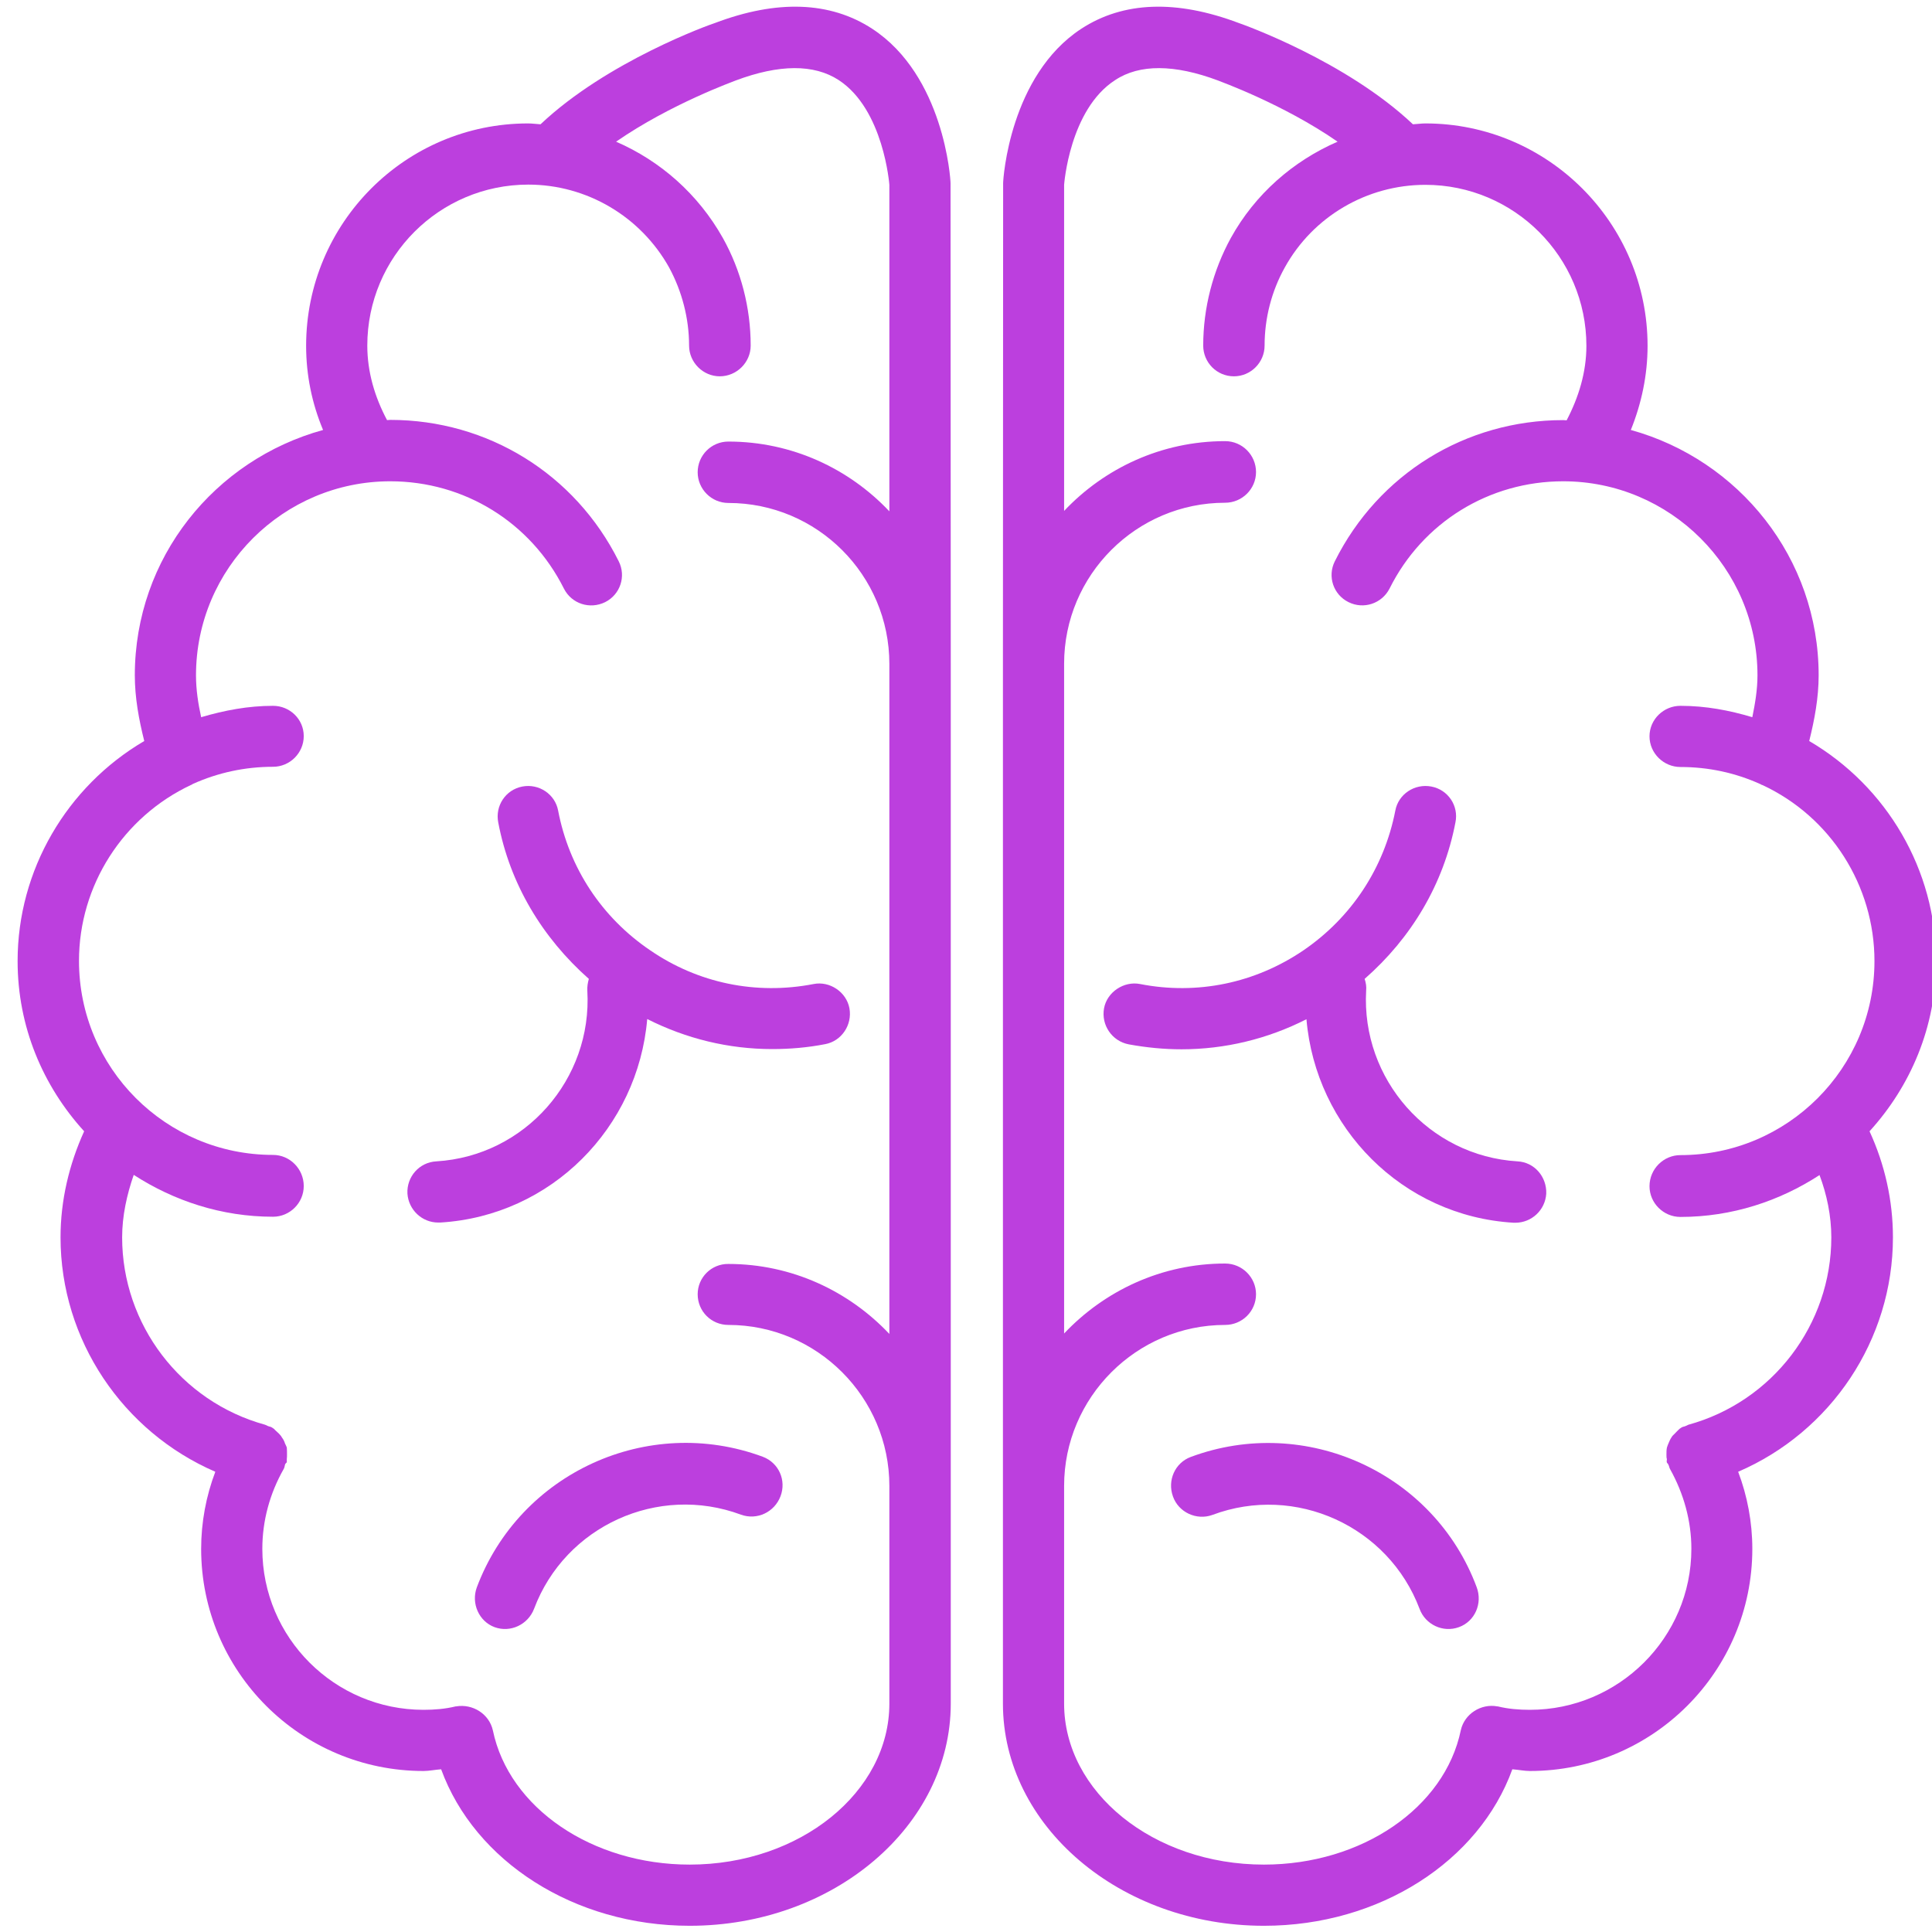
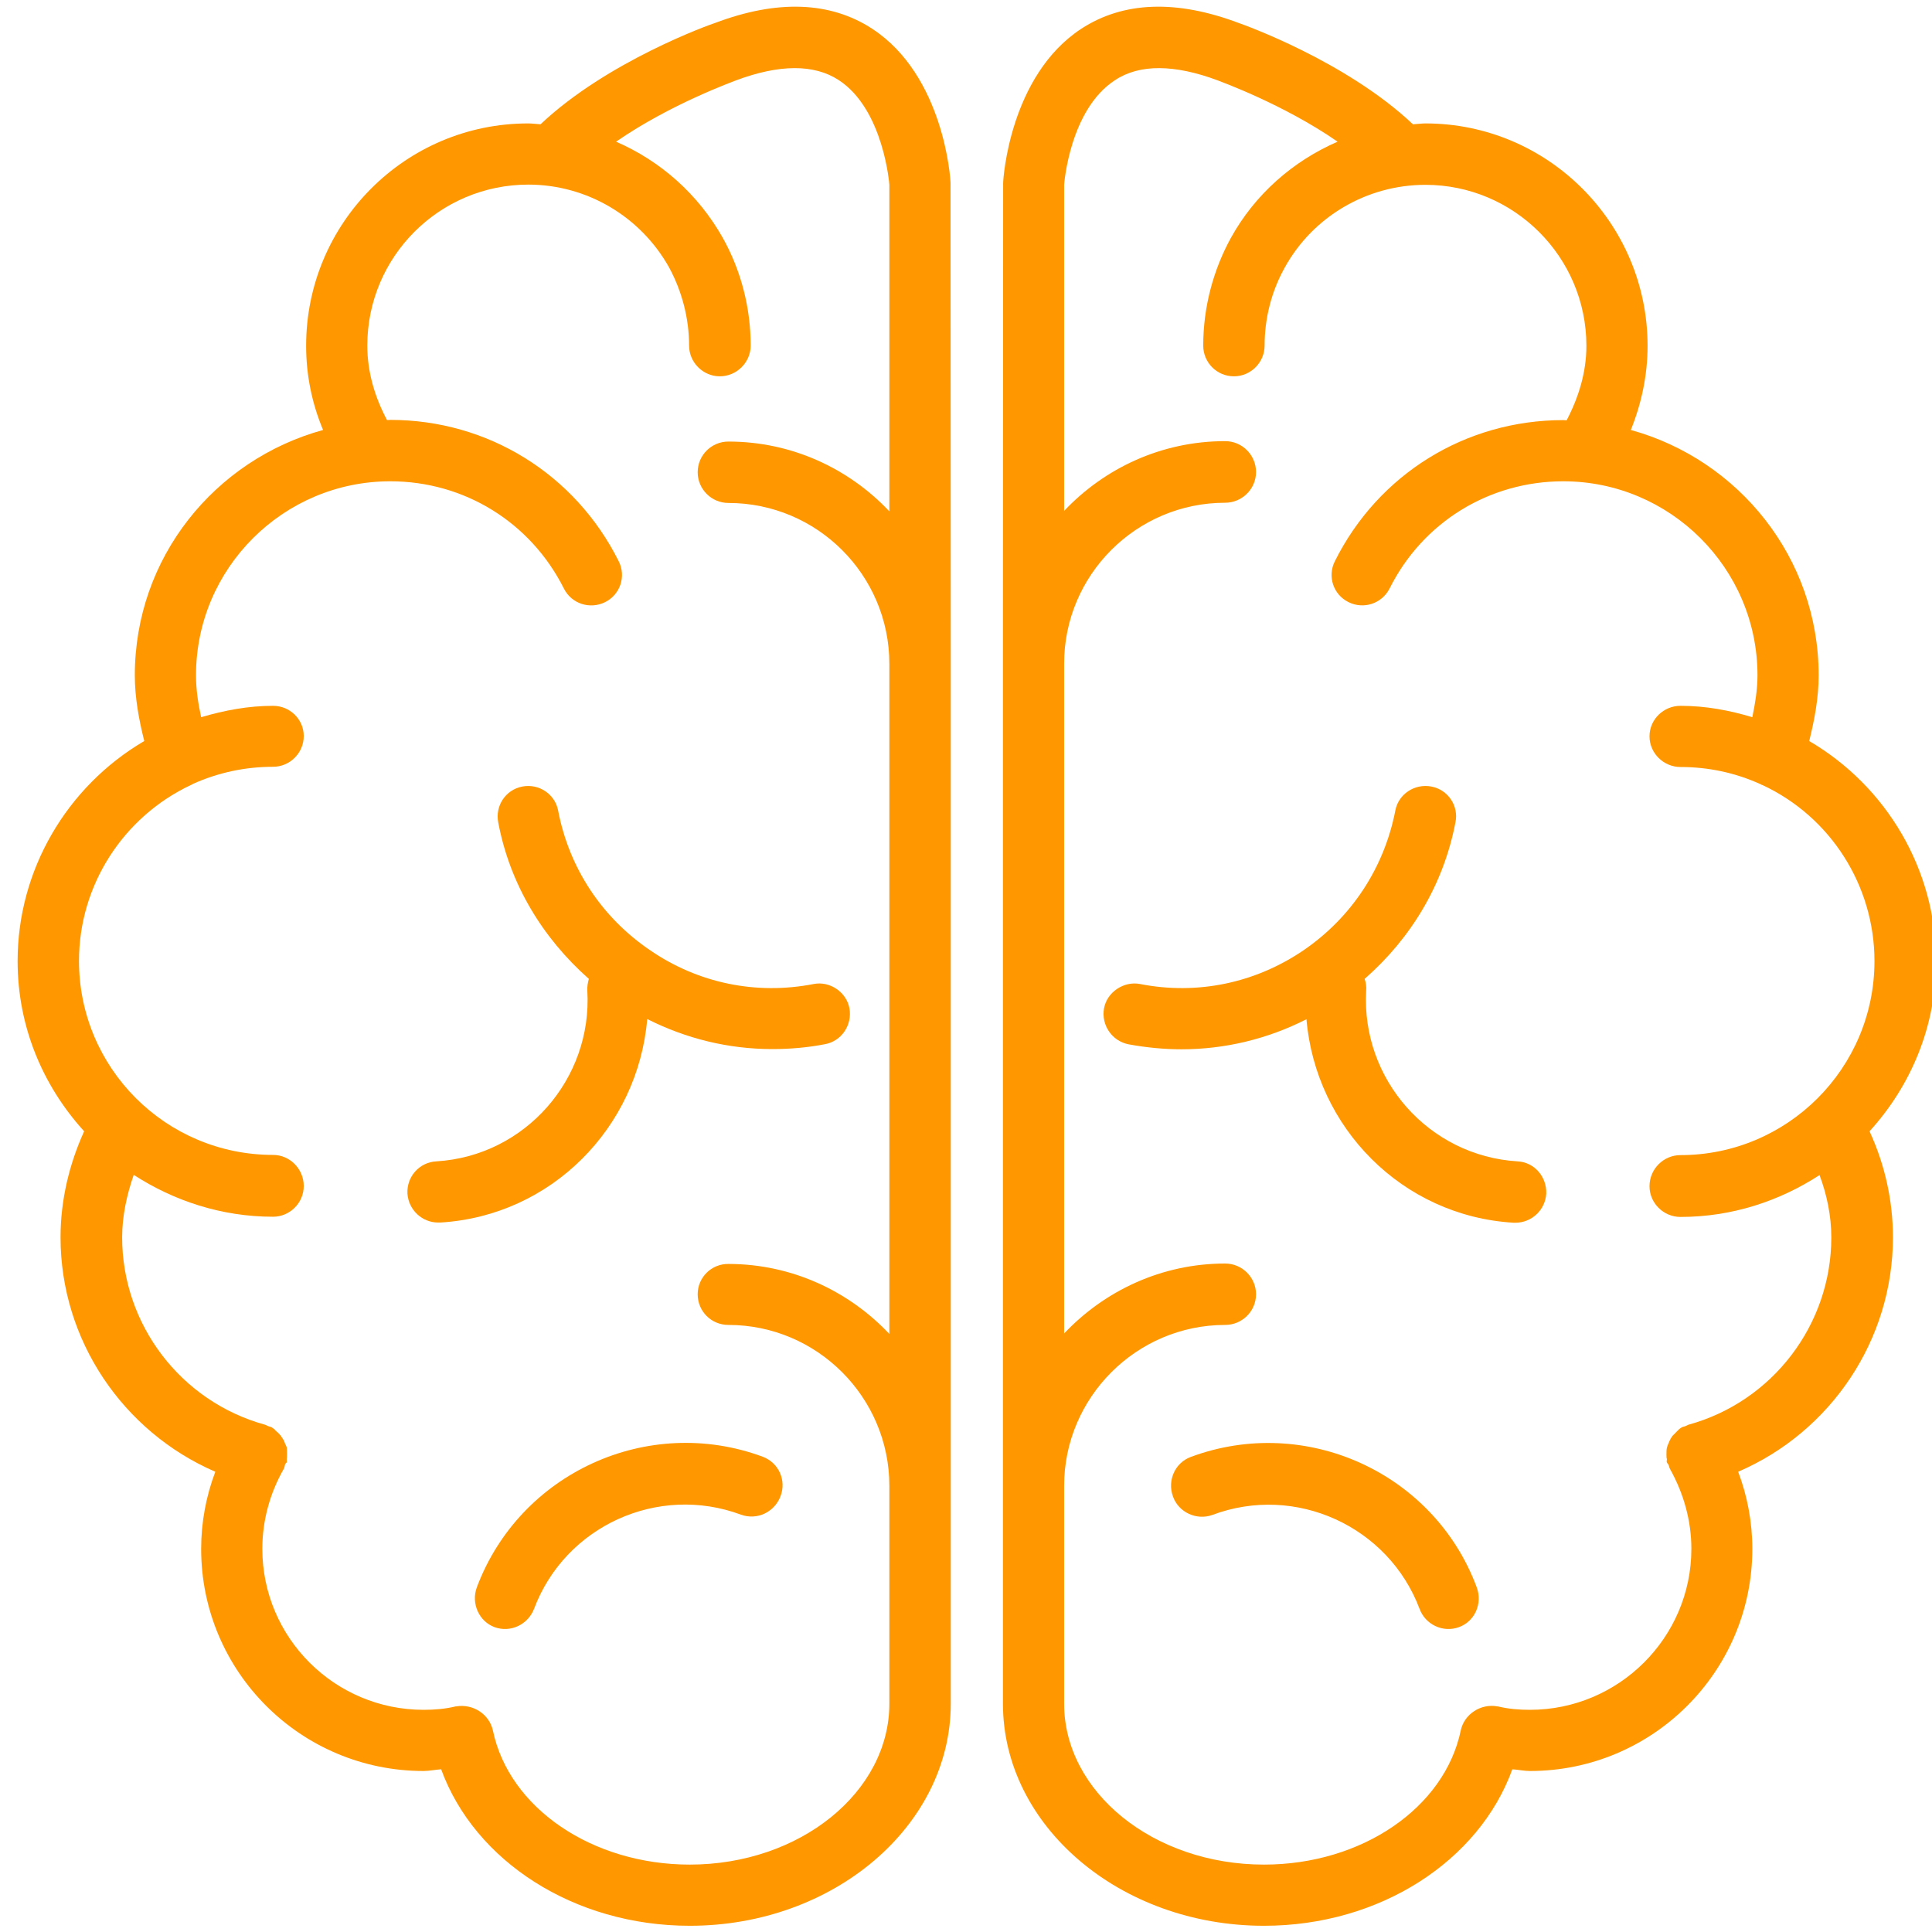
<svg xmlns="http://www.w3.org/2000/svg" width="500" zoomAndPan="magnify" viewBox="0 0 375 375" height="500" preserveAspectRatio="xMidYMid meet" version="1.0">
-   <path fill="#bc3fde" d="M 92.543 308.125 C 91.418 311.207 92.957 314.707 96 315.832 C 99.082 316.957 102.5 315.332 103.668 312.25 C 109.707 296.207 127.707 288 143.832 294 C 146.957 295.125 150.332 293.5 151.5 290.418 C 152.668 287.332 151.168 283.918 148.043 282.75 C 125.75 274.5 100.875 285.875 92.543 308.125 Z M 92.543 308.125 " fill-opacity="1" fill-rule="nonzero" />
-   <path fill="#bc3fde" d="M 169.293 5.582 C 161.125 0.25 150.793 -0.082 138.793 4.457 C 137.832 4.75 117.875 11.875 104.918 24.125 C 104.082 24.082 103.332 23.957 102.5 23.957 C 78.707 23.957 59.418 43.293 59.418 67.125 C 59.418 72.793 60.543 78.293 62.707 83.457 C 41.668 89.25 26.168 108.25 26.168 131.082 C 26.168 135.418 26.957 139.668 28 143.832 C 12.957 152.668 3.418 168.875 3.418 186.543 C 3.418 199.293 8.332 210.793 16.332 219.582 C 13.418 226 11.75 233 11.75 240.168 C 11.75 260.125 23.875 277.918 41.793 285.668 C 40 290.375 39.043 295.5 39.043 300.625 C 39.043 324.457 58.375 343.75 82.207 343.75 C 83.293 343.75 84.457 343.5 85.625 343.418 C 92.125 361.25 111.418 373.793 133.875 373.793 C 161.793 373.793 184.543 354.418 184.543 330.668 L 184.543 288.5 C 184.543 288.5 184.543 288.5 184.543 288.418 L 184.543 128.875 C 184.543 128.875 184.543 128.875 184.543 128.832 L 184.543 128.793 L 184.5 35.543 C 184.5 34.707 183.207 14.668 169.293 5.582 Z M 172.625 99.25 C 164.793 90.957 153.707 85.707 141.375 85.707 C 138.082 85.707 135.418 88.375 135.418 91.668 C 135.418 94.918 138.082 97.625 141.375 97.625 C 158.625 97.625 172.625 111.625 172.625 128.875 L 172.625 258.918 C 164.793 250.625 153.707 245.332 141.375 245.332 C 138.082 245.293 135.418 247.957 135.418 251.207 C 135.418 254.543 138.082 257.168 141.375 257.168 C 158.625 257.168 172.625 271.25 172.625 288.418 L 172.625 330.668 C 172.625 347.832 155.293 361.918 133.875 361.918 C 114.918 361.918 98.793 350.918 95.668 335.875 C 94.957 332.668 91.75 330.668 88.543 331.207 C 88.543 331.207 88.5 331.207 88.457 331.207 C 86.418 331.707 84.332 331.875 82.207 331.875 C 64.957 331.875 50.918 317.875 50.918 300.625 C 50.918 295.168 52.375 289.875 55.043 285.168 C 55.207 284.918 55.25 284.582 55.332 284.25 C 55.375 284.082 55.543 284 55.668 283.832 C 55.668 283.668 55.668 283.418 55.668 283.168 C 55.707 282.918 55.707 282.668 55.707 282.332 C 55.707 281.832 55.707 281.375 55.668 280.957 C 55.543 280.668 55.457 280.418 55.332 280.207 C 55.168 279.707 55 279.375 54.707 279 C 54.582 278.707 54.332 278.5 54.125 278.25 C 53.793 277.918 53.457 277.668 53.168 277.332 C 53 277.25 52.957 277.168 52.793 277.082 C 52.582 276.918 52.293 276.918 52 276.793 C 51.832 276.707 51.668 276.625 51.457 276.543 C 35.082 272.043 23.707 257.082 23.707 240.168 C 23.707 236 24.625 231.875 25.957 228.043 C 33.75 233.082 43 236.168 53 236.168 C 56.25 236.168 58.957 233.5 58.957 230.207 C 58.957 226.875 56.25 224.168 53 224.168 C 32.168 224.168 15.332 207.293 15.332 186.5 C 15.332 171.875 23.875 158.543 37.125 152.332 L 37.168 152.332 C 37.25 152.293 37.332 152.207 37.418 152.168 C 42.332 149.957 47.582 148.832 53 148.832 C 56.25 148.832 58.957 146.168 58.957 142.875 C 58.957 139.582 56.25 137 53 137 C 48.168 137 43.582 137.875 39.043 139.207 C 38.457 136.543 38.043 133.832 38.043 131.082 C 38.043 110.293 55 93.418 75.75 93.418 C 90.125 93.418 103 101.375 109.457 114.25 C 110.957 117.207 114.5 118.332 117.457 116.875 C 120.375 115.418 121.582 111.875 120.082 108.918 C 111.625 92 94.668 81.5 75.75 81.5 C 75.543 81.5 75.375 81.543 75.125 81.543 C 72.75 77.082 71.293 72.207 71.293 67.082 C 71.293 49.832 85.293 35.832 102.543 35.832 C 113.875 35.832 124.332 42 129.875 51.918 C 132.375 56.543 133.75 61.793 133.75 67.082 C 133.75 70.332 136.457 73.043 139.707 73.043 C 143 73.043 145.707 70.332 145.707 67.082 C 145.707 59.75 143.832 52.5 140.293 46.168 C 135.5 37.668 128.207 31.25 119.582 27.5 C 130.168 20.168 142.543 15.75 142.793 15.625 C 151.25 12.457 158 12.418 162.793 15.543 C 171.543 21.25 172.625 35.875 172.625 35.875 Z M 172.625 99.25 " fill-opacity="1" fill-rule="nonzero" />
-   <path fill="#bc3fde" d="M 108.332 157.332 C 107.75 154.168 104.625 152.043 101.375 152.668 C 98.125 153.293 96.082 156.418 96.707 159.625 C 98.957 171.582 105.293 182.043 114.293 190 C 114.082 190.75 113.957 191.5 114 192.293 C 115 209.5 101.875 224.375 84.707 225.418 C 81.375 225.582 78.918 228.418 79.082 231.668 C 79.293 234.832 81.918 237.293 85.043 237.293 C 85.125 237.293 85.25 237.293 85.457 237.293 C 107.043 236 123.832 218.832 125.625 197.793 C 133.207 201.625 141.457 203.625 149.875 203.625 C 153.332 203.625 156.793 203.332 160.168 202.668 C 163.332 202.082 165.457 198.957 164.875 195.707 C 164.293 192.543 161.043 190.375 157.918 191 C 146.75 193.168 135.5 190.832 126.207 184.457 C 116.793 178.082 110.457 168.457 108.332 157.332 Z M 108.332 157.332 " fill-opacity="1" fill-rule="nonzero" />
-   <path fill="#bc3fde" d="M 231.125 282.793 C 228.082 283.918 226.543 287.332 227.668 290.457 C 228.75 293.543 232.25 295.168 235.332 294.043 C 251.457 288 269.5 296.25 275.543 312.293 C 276.668 315.332 280.082 316.957 283.168 315.832 C 286.293 314.707 287.793 311.207 286.625 308.082 C 278.375 285.875 253.418 274.5 231.125 282.793 Z M 231.125 282.793 " fill-opacity="1" fill-rule="nonzero" />
-   <path fill="#bc3fde" d="M 375.793 186.543 C 375.793 168.875 366.25 152.668 351.168 143.832 C 352.207 139.668 353 135.418 353 131.082 C 353 108.293 337.5 89.25 316.543 83.457 C 318.625 78.293 319.793 72.793 319.793 67.125 C 319.793 43.332 300.457 23.957 276.668 23.957 C 275.875 23.957 275.125 24.082 274.25 24.125 C 261.293 11.875 241.293 4.75 240.418 4.457 C 228.375 -0.082 218.043 0.25 209.875 5.582 C 196 14.668 194.707 34.707 194.707 35.543 L 194.668 128.793 L 194.668 128.832 C 194.668 128.832 194.668 128.875 194.668 128.875 L 194.668 288.418 C 194.668 288.5 194.668 288.5 194.668 288.5 L 194.668 330.668 C 194.668 354.418 217.418 373.793 245.332 373.793 C 267.793 373.793 287.082 361.25 293.543 343.418 C 294.707 343.5 295.875 343.75 296.957 343.75 C 320.75 343.75 340.125 324.457 340.125 300.625 C 340.125 295.5 339.168 290.375 337.375 285.668 C 355.375 277.918 367.418 260.082 367.418 240.168 C 367.418 233 365.832 226 362.875 219.582 C 370.875 210.793 375.793 199.293 375.793 186.543 Z M 327.707 276.543 C 327.5 276.625 327.375 276.707 327.168 276.793 C 326.918 276.918 326.582 276.918 326.375 277.082 C 326.207 277.168 326.168 277.25 326 277.332 C 325.668 277.668 325.375 277.918 325.082 278.25 C 324.832 278.5 324.582 278.707 324.457 278.957 C 324.168 279.375 324.043 279.707 323.832 280.207 C 323.75 280.418 323.625 280.668 323.543 281 C 323.457 281.418 323.457 281.875 323.457 282.375 C 323.457 282.707 323.457 282.957 323.543 283.207 C 323.543 283.457 323.457 283.707 323.543 283.875 C 323.625 284.043 323.793 284.125 323.832 284.293 C 324 284.582 324 284.918 324.168 285.168 C 326.793 289.875 328.293 295.168 328.293 300.625 C 328.293 317.875 314.168 331.875 296.957 331.875 C 294.832 331.875 292.75 331.707 290.707 331.207 L 290.625 331.207 C 287.457 330.625 284.25 332.668 283.543 335.832 C 280.418 350.918 264.293 361.918 245.332 361.918 C 223.875 361.918 206.543 347.832 206.543 330.668 L 206.543 288.418 C 206.543 271.25 220.582 257.168 237.793 257.168 C 241.082 257.168 243.793 254.543 243.793 251.207 C 243.793 247.957 241.125 245.25 237.793 245.25 C 225.457 245.25 214.375 250.543 206.543 258.832 L 206.543 128.832 C 206.543 111.582 220.582 97.582 237.793 97.582 C 241.082 97.582 243.793 94.918 243.793 91.625 C 243.793 88.332 241.125 85.625 237.793 85.625 C 225.457 85.625 214.375 90.875 206.543 99.168 L 206.543 35.875 C 206.543 35.875 207.582 21.25 216.457 15.543 C 221.168 12.418 227.957 12.457 236.418 15.625 C 236.668 15.75 249.043 20.168 259.625 27.5 C 251 31.25 243.625 37.668 238.918 46.168 C 235.418 52.543 233.543 59.793 233.543 67.082 C 233.543 70.332 236.168 73.043 239.5 73.043 C 242.793 73.043 245.457 70.332 245.457 67.082 C 245.457 61.793 246.793 56.543 249.375 51.918 C 254.832 42.043 265.293 35.875 276.668 35.875 C 293.875 35.875 307.918 49.875 307.918 67.125 C 307.918 72.25 306.418 77.125 304.082 81.582 C 303.832 81.582 303.625 81.543 303.418 81.543 C 284.5 81.543 267.543 92 259.082 108.957 C 257.625 111.875 258.793 115.418 261.75 116.875 C 264.668 118.332 268.207 117.168 269.707 114.25 C 276.125 101.375 289.043 93.418 303.418 93.418 C 324.168 93.418 341.125 110.293 341.125 131.082 C 341.125 133.832 340.668 136.543 340.125 139.207 C 335.668 137.875 331.082 137 326.168 137 C 322.918 137 320.168 139.625 320.168 142.918 C 320.168 146.207 322.918 148.875 326.168 148.875 C 331.625 148.875 336.832 150 341.707 152.207 C 341.832 152.25 341.918 152.332 342 152.375 L 342.082 152.375 C 355.332 158.543 363.832 171.918 363.832 186.543 C 363.832 207.332 346.957 224.207 326.168 224.207 C 322.918 224.207 320.168 226.875 320.168 230.25 C 320.168 233.5 322.875 236.207 326.168 236.207 C 336.168 236.207 345.418 233.125 353.168 228.082 C 354.582 231.832 355.457 236 355.457 240.168 C 355.457 257.082 344.082 272.043 327.707 276.543 Z M 327.707 276.543 " fill-opacity="1" fill-rule="nonzero" />
-   <path fill="#bc3fde" d="M 294.543 225.418 C 277.332 224.375 264.207 209.5 265.168 192.293 C 265.25 191.5 265.125 190.75 264.875 190 C 273.918 182.082 280.207 171.625 282.5 159.625 C 283.168 156.418 281.082 153.293 277.832 152.668 C 274.543 152.043 271.418 154.168 270.832 157.332 C 268.668 168.457 262.332 178.082 253 184.457 C 243.625 190.832 232.375 193.168 221.293 191 C 218.168 190.375 214.875 192.543 214.293 195.707 C 213.707 198.957 215.832 202.082 219.082 202.707 C 222.5 203.332 225.918 203.668 229.332 203.668 C 237.75 203.668 246.043 201.668 253.582 197.832 C 255.375 218.832 272.125 236.043 293.793 237.332 C 293.957 237.332 294.043 237.332 294.125 237.332 C 297.293 237.332 299.918 234.875 300.125 231.707 C 300.25 228.418 297.832 225.582 294.543 225.418 Z M 294.543 225.418 " fill-opacity="1" fill-rule="nonzero" />
+   <path fill="#ff9800" d="M 92.543 308.125 C 91.418 311.207 92.957 314.707 96 315.832 C 99.082 316.957 102.5 315.332 103.668 312.25 C 109.707 296.207 127.707 288 143.832 294 C 146.957 295.125 150.332 293.5 151.5 290.418 C 152.668 287.332 151.168 283.918 148.043 282.75 C 125.75 274.5 100.875 285.875 92.543 308.125 Z M 92.543 308.125 " fill-opacity="1" fill-rule="nonzero" />
+   <path fill="#ff9800" d="M 169.293 5.582 C 161.125 0.25 150.793 -0.082 138.793 4.457 C 137.832 4.75 117.875 11.875 104.918 24.125 C 104.082 24.082 103.332 23.957 102.5 23.957 C 78.707 23.957 59.418 43.293 59.418 67.125 C 59.418 72.793 60.543 78.293 62.707 83.457 C 41.668 89.25 26.168 108.25 26.168 131.082 C 26.168 135.418 26.957 139.668 28 143.832 C 12.957 152.668 3.418 168.875 3.418 186.543 C 3.418 199.293 8.332 210.793 16.332 219.582 C 13.418 226 11.75 233 11.75 240.168 C 11.75 260.125 23.875 277.918 41.793 285.668 C 40 290.375 39.043 295.5 39.043 300.625 C 39.043 324.457 58.375 343.75 82.207 343.75 C 83.293 343.75 84.457 343.5 85.625 343.418 C 92.125 361.25 111.418 373.793 133.875 373.793 C 161.793 373.793 184.543 354.418 184.543 330.668 L 184.543 288.5 C 184.543 288.5 184.543 288.5 184.543 288.418 L 184.543 128.875 C 184.543 128.875 184.543 128.875 184.543 128.832 L 184.543 128.793 L 184.5 35.543 C 184.5 34.707 183.207 14.668 169.293 5.582 Z M 172.625 99.25 C 164.793 90.957 153.707 85.707 141.375 85.707 C 138.082 85.707 135.418 88.375 135.418 91.668 C 135.418 94.918 138.082 97.625 141.375 97.625 C 158.625 97.625 172.625 111.625 172.625 128.875 L 172.625 258.918 C 164.793 250.625 153.707 245.332 141.375 245.332 C 138.082 245.293 135.418 247.957 135.418 251.207 C 135.418 254.543 138.082 257.168 141.375 257.168 C 158.625 257.168 172.625 271.25 172.625 288.418 L 172.625 330.668 C 172.625 347.832 155.293 361.918 133.875 361.918 C 114.918 361.918 98.793 350.918 95.668 335.875 C 94.957 332.668 91.75 330.668 88.543 331.207 C 88.543 331.207 88.5 331.207 88.457 331.207 C 86.418 331.707 84.332 331.875 82.207 331.875 C 64.957 331.875 50.918 317.875 50.918 300.625 C 50.918 295.168 52.375 289.875 55.043 285.168 C 55.207 284.918 55.25 284.582 55.332 284.25 C 55.375 284.082 55.543 284 55.668 283.832 C 55.668 283.668 55.668 283.418 55.668 283.168 C 55.707 282.918 55.707 282.668 55.707 282.332 C 55.707 281.832 55.707 281.375 55.668 280.957 C 55.543 280.668 55.457 280.418 55.332 280.207 C 55.168 279.707 55 279.375 54.707 279 C 54.582 278.707 54.332 278.5 54.125 278.25 C 53.793 277.918 53.457 277.668 53.168 277.332 C 53 277.25 52.957 277.168 52.793 277.082 C 52.582 276.918 52.293 276.918 52 276.793 C 51.832 276.707 51.668 276.625 51.457 276.543 C 35.082 272.043 23.707 257.082 23.707 240.168 C 23.707 236 24.625 231.875 25.957 228.043 C 33.75 233.082 43 236.168 53 236.168 C 56.25 236.168 58.957 233.5 58.957 230.207 C 58.957 226.875 56.25 224.168 53 224.168 C 32.168 224.168 15.332 207.293 15.332 186.5 C 15.332 171.875 23.875 158.543 37.125 152.332 L 37.168 152.332 C 37.25 152.293 37.332 152.207 37.418 152.168 C 42.332 149.957 47.582 148.832 53 148.832 C 56.25 148.832 58.957 146.168 58.957 142.875 C 58.957 139.582 56.25 137 53 137 C 48.168 137 43.582 137.875 39.043 139.207 C 38.457 136.543 38.043 133.832 38.043 131.082 C 38.043 110.293 55 93.418 75.75 93.418 C 90.125 93.418 103 101.375 109.457 114.25 C 110.957 117.207 114.5 118.332 117.457 116.875 C 120.375 115.418 121.582 111.875 120.082 108.918 C 111.625 92 94.668 81.5 75.75 81.5 C 75.543 81.5 75.375 81.543 75.125 81.543 C 72.75 77.082 71.293 72.207 71.293 67.082 C 71.293 49.832 85.293 35.832 102.543 35.832 C 113.875 35.832 124.332 42 129.875 51.918 C 132.375 56.543 133.75 61.793 133.75 67.082 C 133.75 70.332 136.457 73.043 139.707 73.043 C 143 73.043 145.707 70.332 145.707 67.082 C 145.707 59.75 143.832 52.5 140.293 46.168 C 135.5 37.668 128.207 31.25 119.582 27.5 C 130.168 20.168 142.543 15.75 142.793 15.625 C 151.25 12.457 158 12.418 162.793 15.543 C 171.543 21.25 172.625 35.875 172.625 35.875 Z M 172.625 99.25 " fill-opacity="1" fill-rule="nonzero" />
+   <path fill="#ff9800" d="M 108.332 157.332 C 107.75 154.168 104.625 152.043 101.375 152.668 C 98.125 153.293 96.082 156.418 96.707 159.625 C 98.957 171.582 105.293 182.043 114.293 190 C 114.082 190.75 113.957 191.5 114 192.293 C 115 209.5 101.875 224.375 84.707 225.418 C 81.375 225.582 78.918 228.418 79.082 231.668 C 79.293 234.832 81.918 237.293 85.043 237.293 C 85.125 237.293 85.25 237.293 85.457 237.293 C 107.043 236 123.832 218.832 125.625 197.793 C 133.207 201.625 141.457 203.625 149.875 203.625 C 153.332 203.625 156.793 203.332 160.168 202.668 C 163.332 202.082 165.457 198.957 164.875 195.707 C 164.293 192.543 161.043 190.375 157.918 191 C 146.75 193.168 135.5 190.832 126.207 184.457 C 116.793 178.082 110.457 168.457 108.332 157.332 Z M 108.332 157.332 " fill-opacity="1" fill-rule="nonzero" />
+   <path fill="#ff9800" d="M 231.125 282.793 C 228.082 283.918 226.543 287.332 227.668 290.457 C 228.75 293.543 232.25 295.168 235.332 294.043 C 251.457 288 269.5 296.25 275.543 312.293 C 276.668 315.332 280.082 316.957 283.168 315.832 C 286.293 314.707 287.793 311.207 286.625 308.082 C 278.375 285.875 253.418 274.5 231.125 282.793 Z M 231.125 282.793 " fill-opacity="1" fill-rule="nonzero" />
+   <path fill="#ff9800" d="M 375.793 186.543 C 375.793 168.875 366.25 152.668 351.168 143.832 C 352.207 139.668 353 135.418 353 131.082 C 353 108.293 337.5 89.25 316.543 83.457 C 318.625 78.293 319.793 72.793 319.793 67.125 C 319.793 43.332 300.457 23.957 276.668 23.957 C 275.875 23.957 275.125 24.082 274.25 24.125 C 261.293 11.875 241.293 4.75 240.418 4.457 C 228.375 -0.082 218.043 0.25 209.875 5.582 C 196 14.668 194.707 34.707 194.707 35.543 L 194.668 128.793 L 194.668 128.832 C 194.668 128.832 194.668 128.875 194.668 128.875 L 194.668 288.418 C 194.668 288.5 194.668 288.5 194.668 288.5 L 194.668 330.668 C 194.668 354.418 217.418 373.793 245.332 373.793 C 267.793 373.793 287.082 361.25 293.543 343.418 C 294.707 343.5 295.875 343.75 296.957 343.75 C 320.75 343.75 340.125 324.457 340.125 300.625 C 340.125 295.5 339.168 290.375 337.375 285.668 C 355.375 277.918 367.418 260.082 367.418 240.168 C 367.418 233 365.832 226 362.875 219.582 C 370.875 210.793 375.793 199.293 375.793 186.543 Z M 327.707 276.543 C 327.5 276.625 327.375 276.707 327.168 276.793 C 326.918 276.918 326.582 276.918 326.375 277.082 C 326.207 277.168 326.168 277.25 326 277.332 C 325.668 277.668 325.375 277.918 325.082 278.25 C 324.832 278.5 324.582 278.707 324.457 278.957 C 324.168 279.375 324.043 279.707 323.832 280.207 C 323.75 280.418 323.625 280.668 323.543 281 C 323.457 281.418 323.457 281.875 323.457 282.375 C 323.457 282.707 323.457 282.957 323.543 283.207 C 323.543 283.457 323.457 283.707 323.543 283.875 C 323.625 284.043 323.793 284.125 323.832 284.293 C 324 284.582 324 284.918 324.168 285.168 C 326.793 289.875 328.293 295.168 328.293 300.625 C 328.293 317.875 314.168 331.875 296.957 331.875 C 294.832 331.875 292.75 331.707 290.707 331.207 L 290.625 331.207 C 287.457 330.625 284.25 332.668 283.543 335.832 C 280.418 350.918 264.293 361.918 245.332 361.918 C 223.875 361.918 206.543 347.832 206.543 330.668 L 206.543 288.418 C 206.543 271.25 220.582 257.168 237.793 257.168 C 241.082 257.168 243.793 254.543 243.793 251.207 C 243.793 247.957 241.125 245.25 237.793 245.25 C 225.457 245.25 214.375 250.543 206.543 258.832 L 206.543 128.832 C 206.543 111.582 220.582 97.582 237.793 97.582 C 241.082 97.582 243.793 94.918 243.793 91.625 C 243.793 88.332 241.125 85.625 237.793 85.625 C 225.457 85.625 214.375 90.875 206.543 99.168 L 206.543 35.875 C 206.543 35.875 207.582 21.25 216.457 15.543 C 221.168 12.418 227.957 12.457 236.418 15.625 C 236.668 15.75 249.043 20.168 259.625 27.5 C 251 31.25 243.625 37.668 238.918 46.168 C 235.418 52.543 233.543 59.793 233.543 67.082 C 233.543 70.332 236.168 73.043 239.5 73.043 C 242.793 73.043 245.457 70.332 245.457 67.082 C 245.457 61.793 246.793 56.543 249.375 51.918 C 254.832 42.043 265.293 35.875 276.668 35.875 C 293.875 35.875 307.918 49.875 307.918 67.125 C 307.918 72.25 306.418 77.125 304.082 81.582 C 303.832 81.582 303.625 81.543 303.418 81.543 C 284.5 81.543 267.543 92 259.082 108.957 C 257.625 111.875 258.793 115.418 261.75 116.875 C 264.668 118.332 268.207 117.168 269.707 114.25 C 276.125 101.375 289.043 93.418 303.418 93.418 C 324.168 93.418 341.125 110.293 341.125 131.082 C 341.125 133.832 340.668 136.543 340.125 139.207 C 335.668 137.875 331.082 137 326.168 137 C 322.918 137 320.168 139.625 320.168 142.918 C 320.168 146.207 322.918 148.875 326.168 148.875 C 331.625 148.875 336.832 150 341.707 152.207 C 341.832 152.25 341.918 152.332 342 152.375 L 342.082 152.375 C 355.332 158.543 363.832 171.918 363.832 186.543 C 363.832 207.332 346.957 224.207 326.168 224.207 C 322.918 224.207 320.168 226.875 320.168 230.25 C 320.168 233.5 322.875 236.207 326.168 236.207 C 336.168 236.207 345.418 233.125 353.168 228.082 C 354.582 231.832 355.457 236 355.457 240.168 C 355.457 257.082 344.082 272.043 327.707 276.543 Z M 327.707 276.543 " fill-opacity="1" fill-rule="nonzero" />
+   <path fill="#ff9800" d="M 294.543 225.418 C 277.332 224.375 264.207 209.5 265.168 192.293 C 265.25 191.5 265.125 190.75 264.875 190 C 273.918 182.082 280.207 171.625 282.5 159.625 C 283.168 156.418 281.082 153.293 277.832 152.668 C 274.543 152.043 271.418 154.168 270.832 157.332 C 268.668 168.457 262.332 178.082 253 184.457 C 243.625 190.832 232.375 193.168 221.293 191 C 218.168 190.375 214.875 192.543 214.293 195.707 C 213.707 198.957 215.832 202.082 219.082 202.707 C 222.5 203.332 225.918 203.668 229.332 203.668 C 237.75 203.668 246.043 201.668 253.582 197.832 C 255.375 218.832 272.125 236.043 293.793 237.332 C 293.957 237.332 294.043 237.332 294.125 237.332 C 297.293 237.332 299.918 234.875 300.125 231.707 C 300.25 228.418 297.832 225.582 294.543 225.418 Z M 294.543 225.418 " fill-opacity="1" fill-rule="nonzero" />
</svg>
